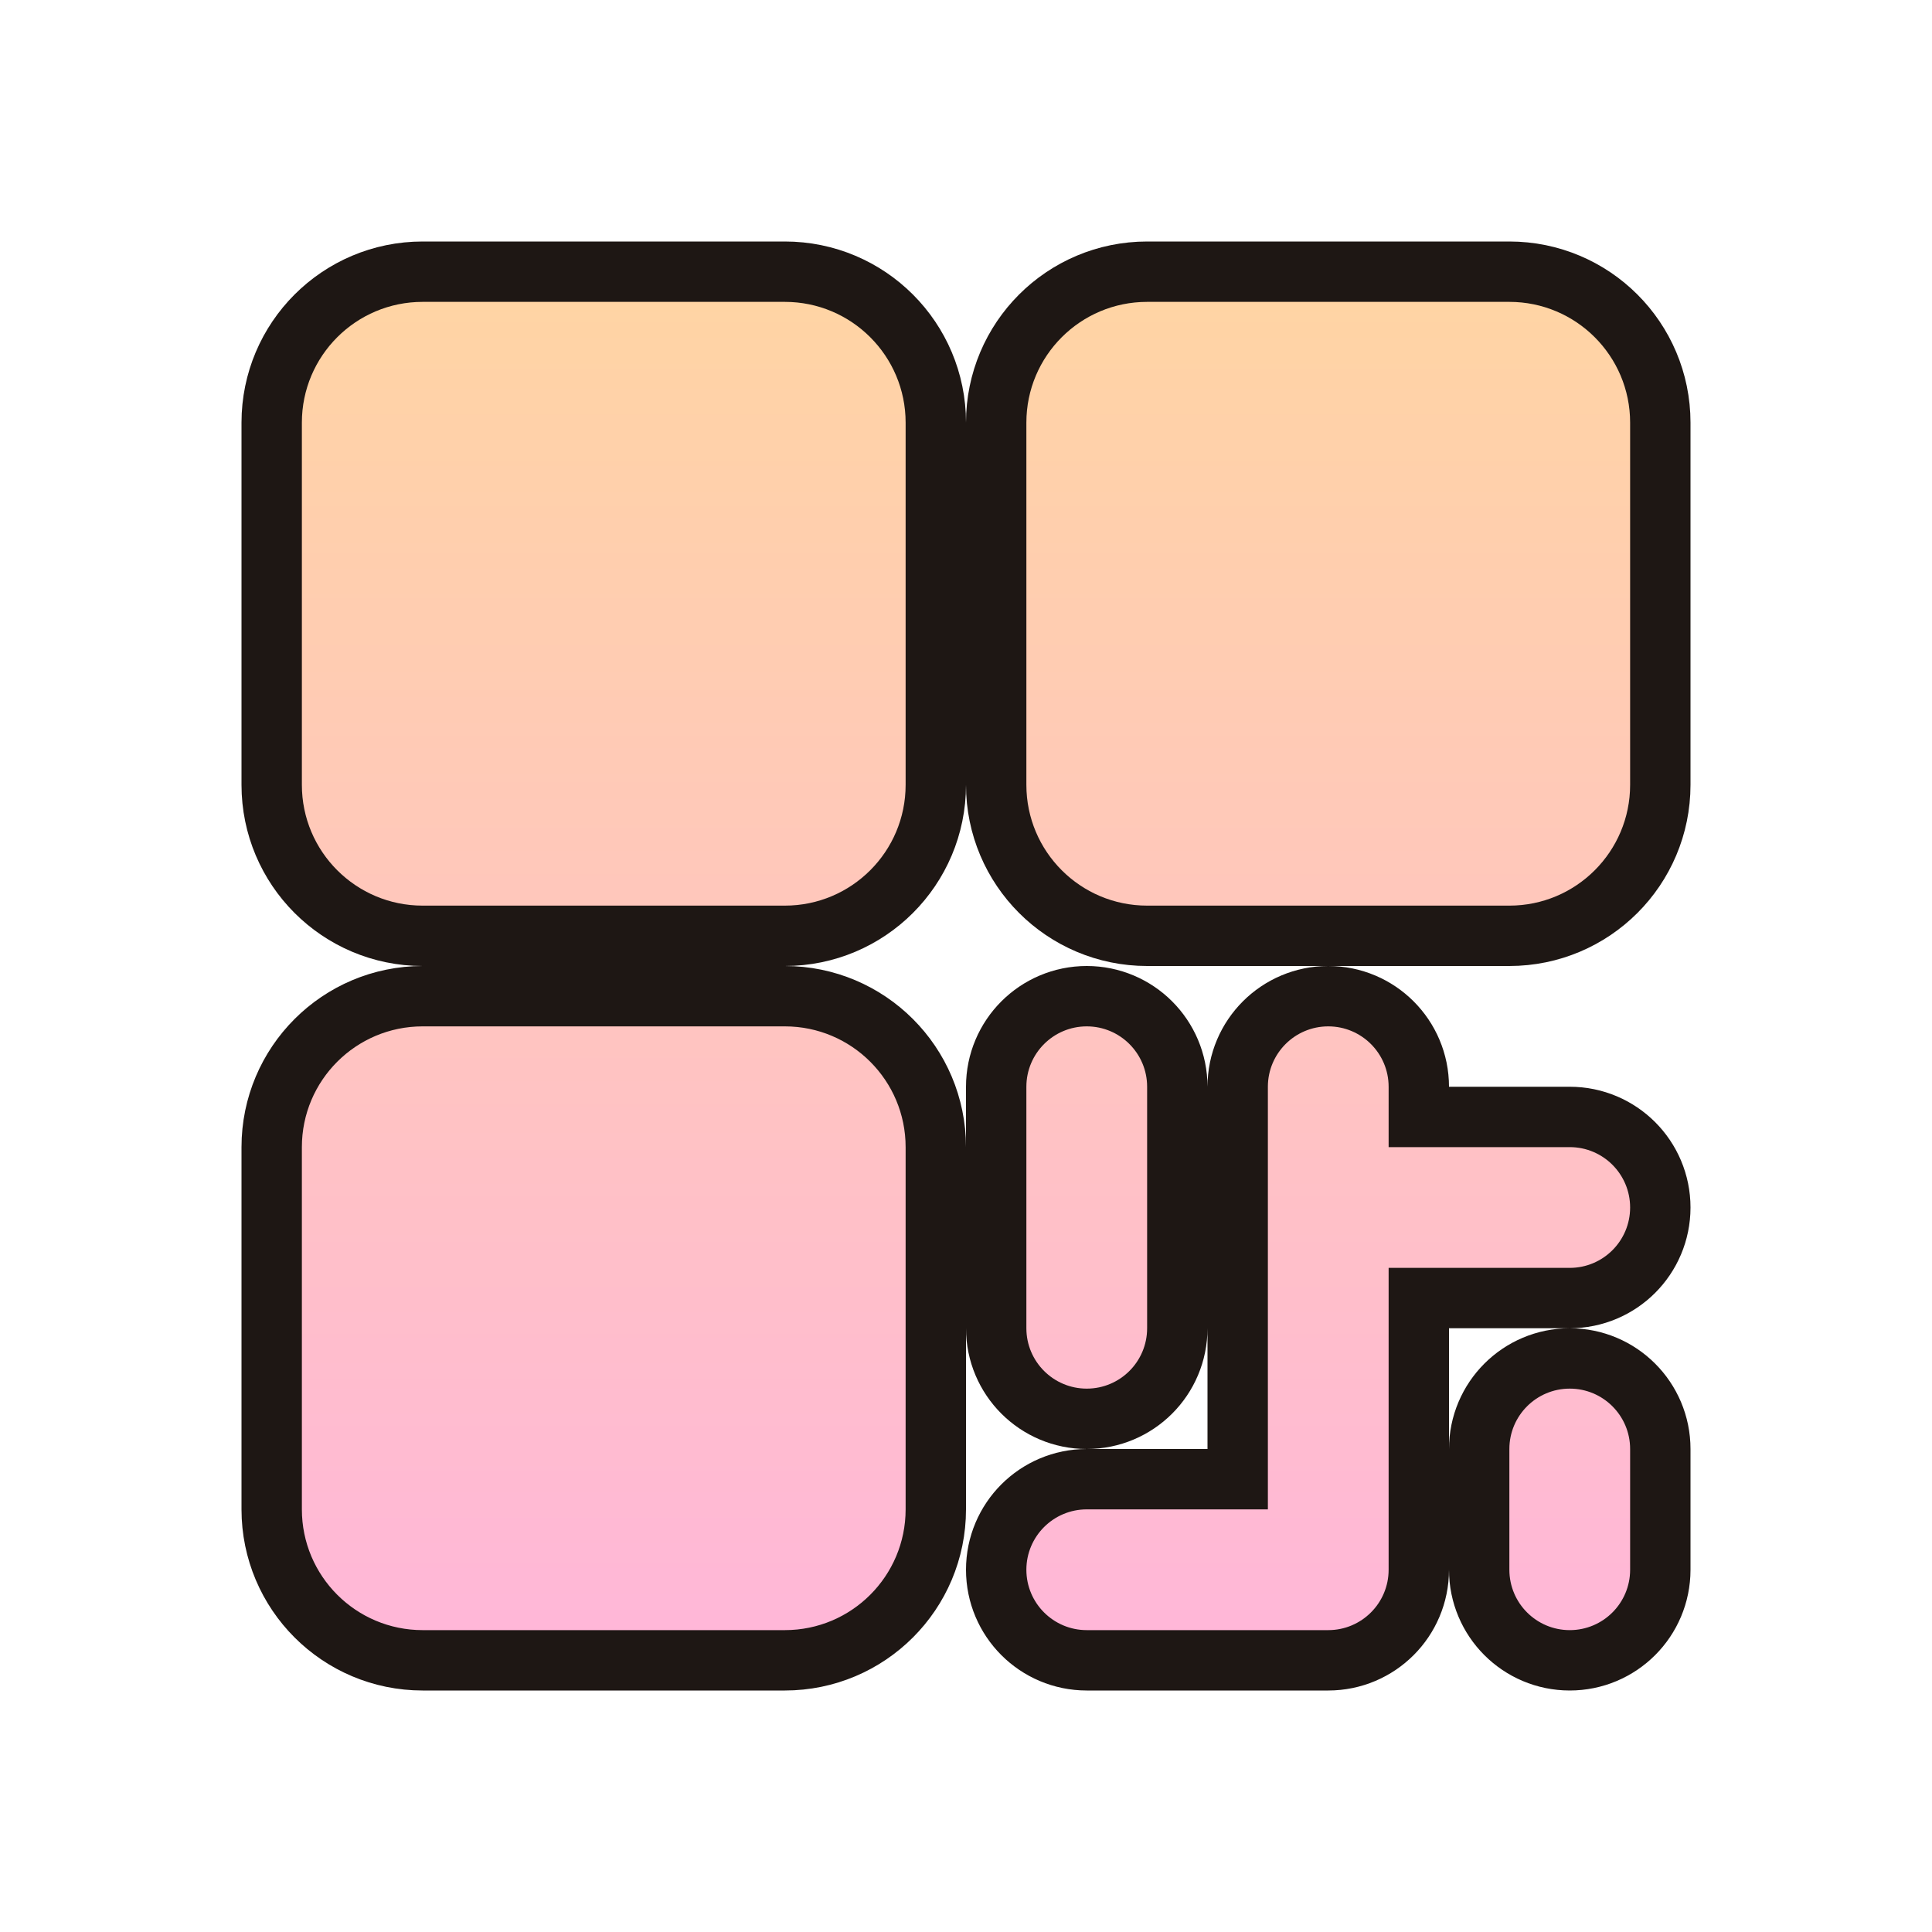
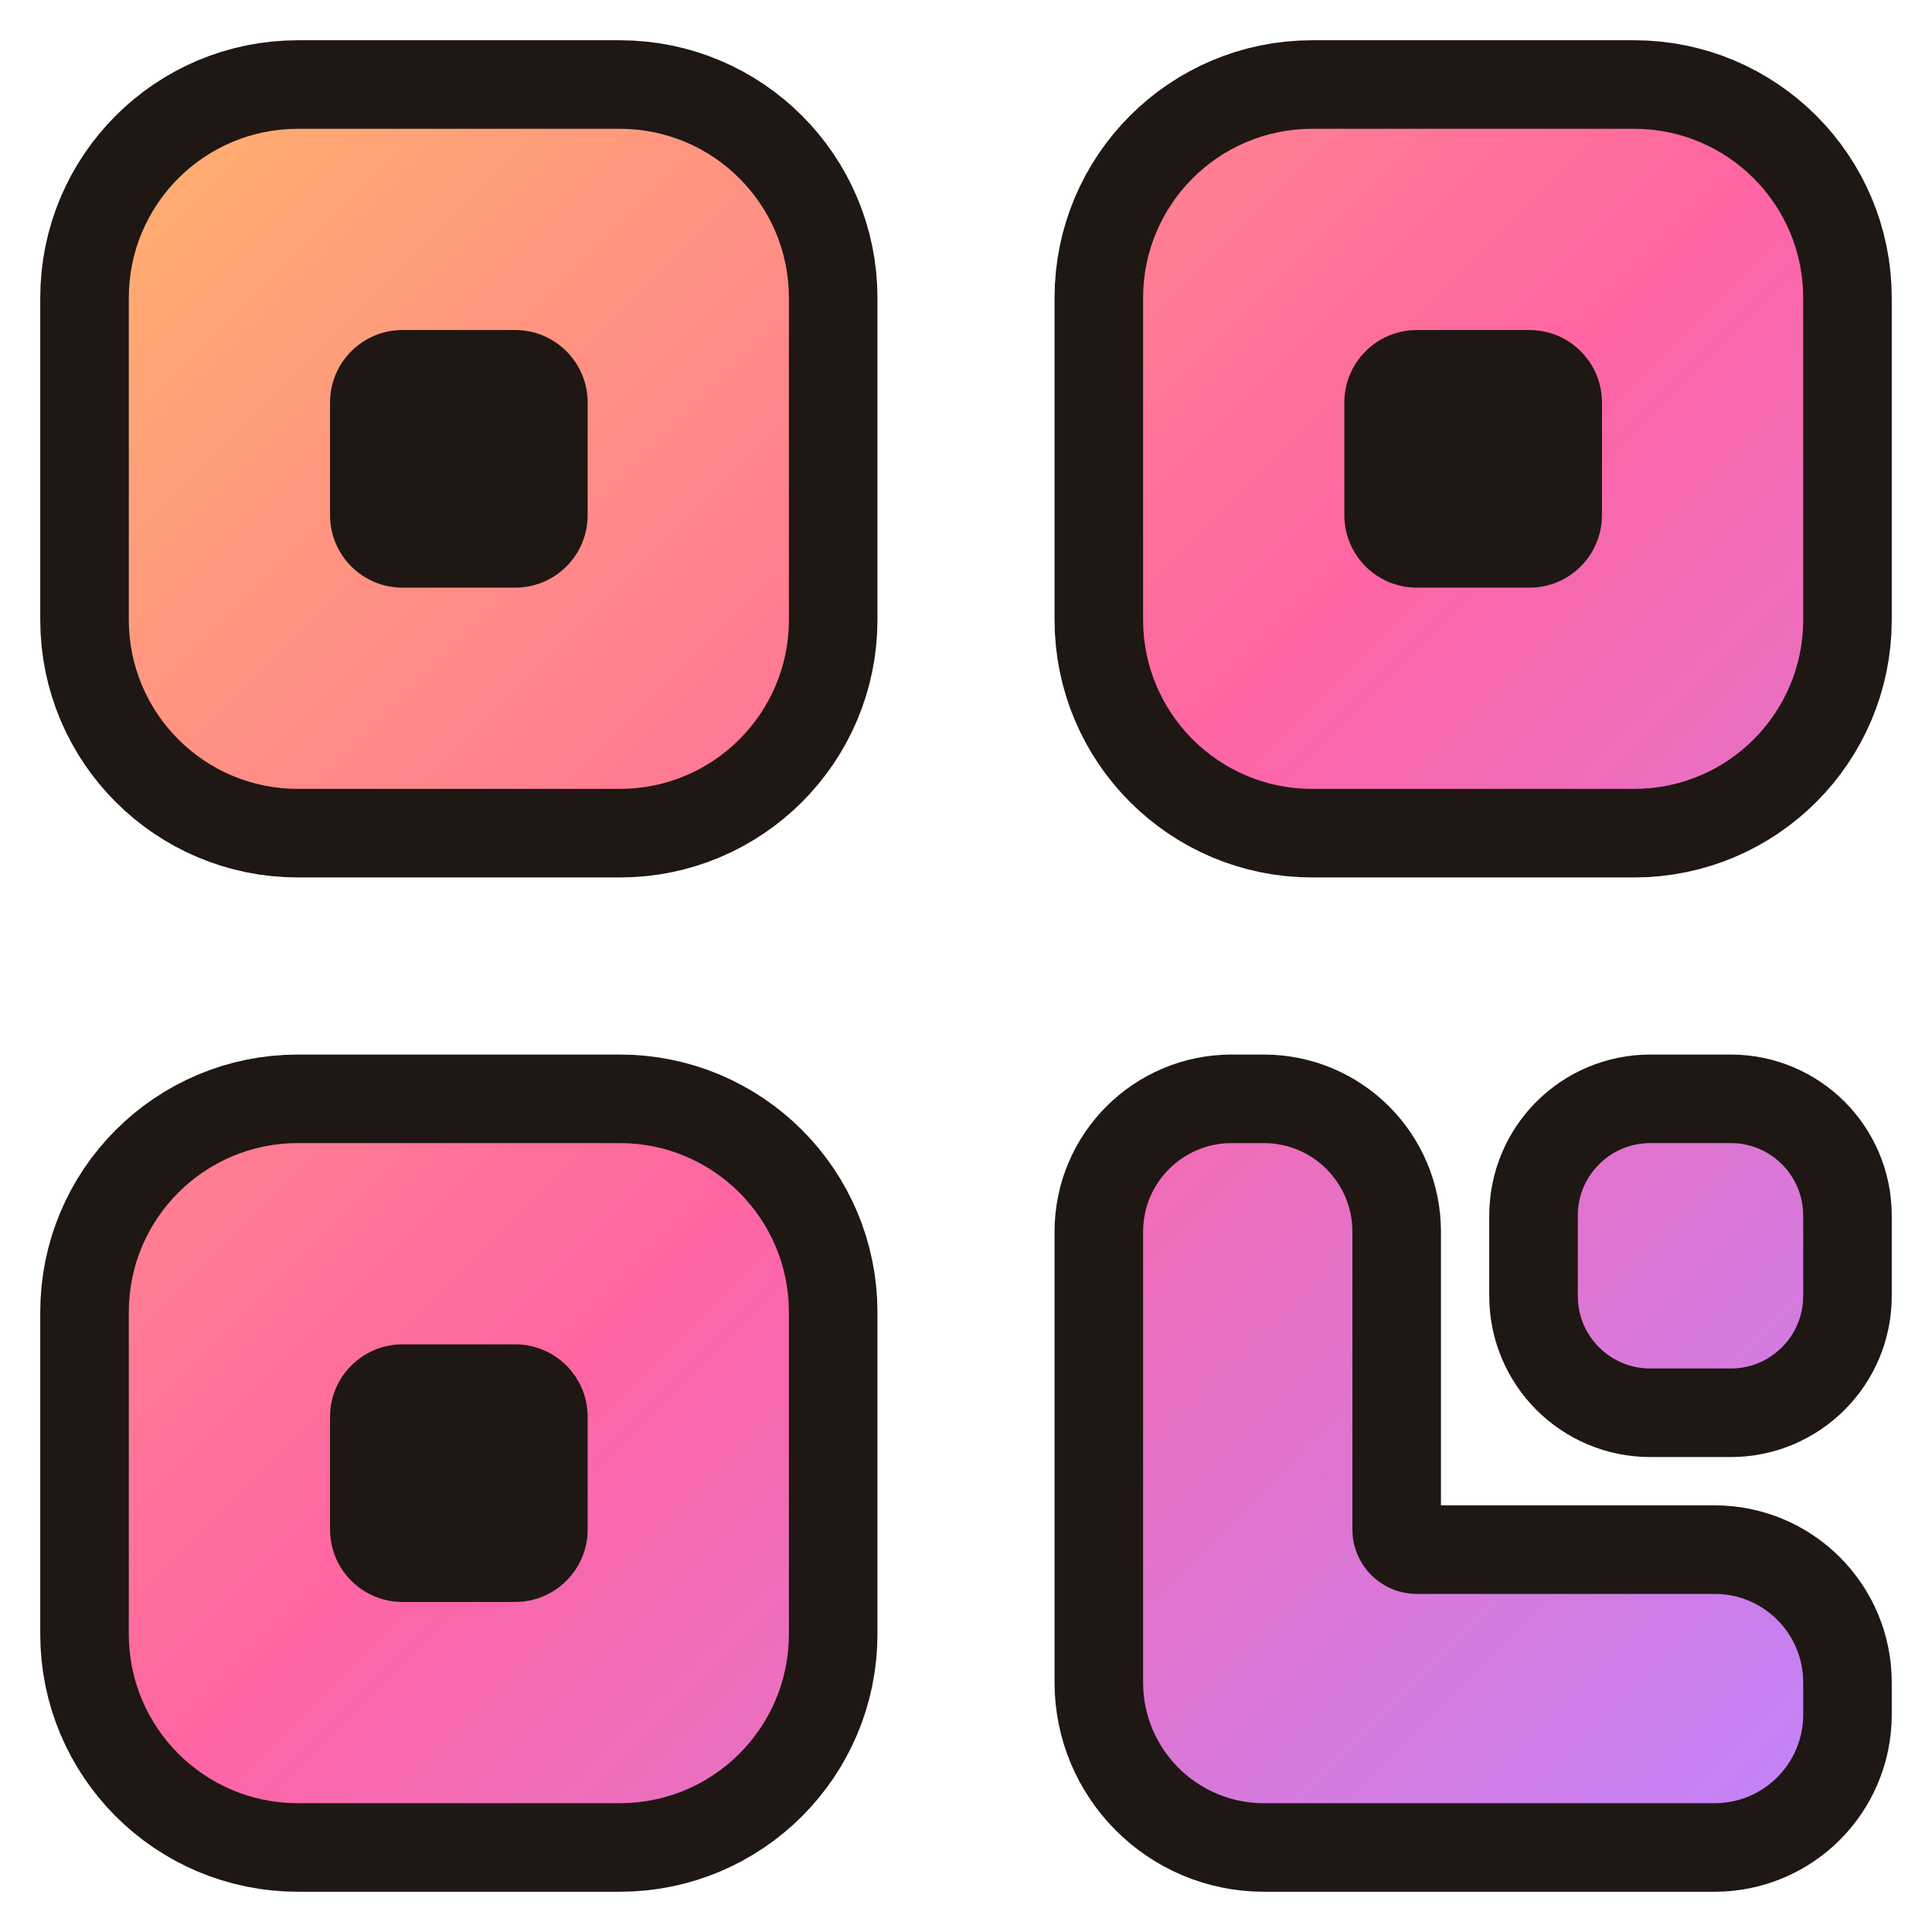
- <svg xmlns="http://www.w3.org/2000/svg" viewBox="0 0 256 256">
+ <svg xmlns="http://www.w3.org/2000/svg" viewBox="8 8 240 240">
  <defs>
-     <linearGradient id="g" x1="0%" y1="0%" x2="0%" y2="100%">
-       <stop offset="0%" stop-color="#FFD4A4" />
-       <stop offset="100%" stop-color="#FFB7D8" />
+     <linearGradient id="qrbGrad" gradientUnits="userSpaceOnUse" x1="20" y1="20" x2="236" y2="236">
+       <stop offset="0%" stop-color="#FFB36B" />
+       <stop offset="50%" stop-color="#FF65A3" />
+       <stop offset="100%" stop-color="#C084FC" />
    </linearGradient>
  </defs>
-   <path d="M120,56v48a16,16,0,0,1-16,16H56a16,16,0,0,1-16-16V56A16,16,0,0,1,56,40h48A16,16,0,0,1,120,56Zm-16,80H56a16,16,0,0,0-16,16v48a16,16,0,0,0,16,16h48a16,16,0,0,0,16-16V152A16,16,0,0,0,104,136Zm96-96H152a16,16,0,0,0-16,16v48a16,16,0,0,0,16,16h48a16,16,0,0,0,16-16V56A16,16,0,0,0,200,40ZM144,184a8,8,0,0,0,8-8V144a8,8,0,0,0-16,0v32A8,8,0,0,0,144,184Zm64-32H184v-8a8,8,0,0,0-16,0v56H144a8,8,0,0,0,0,16h32a8,8,0,0,0,8-8V168h24a8,8,0,0,0,0-16Zm0,32a8,8,0,0,0-8,8v16a8,8,0,0,0,16,0V192A8,8,0,0,0,208,184Z" fill="url(#g)" stroke="#1e1714" stroke-width="16" stroke-linejoin="round" paint-order="stroke" />
+   <rect x="24" y="24" width="82" height="82" rx="21" fill="url(#qrbGrad)" stroke="#1e1714" stroke-width="22" stroke-linejoin="round" paint-order="stroke" />
+   <rect x="49" y="49" width="32" height="32" rx="9" fill="#1e1714" />
+   <rect x="150" y="24" width="82" height="82" rx="21" fill="url(#qrbGrad)" stroke="#1e1714" stroke-width="22" stroke-linejoin="round" paint-order="stroke" />
+   <rect x="175" y="49" width="32" height="32" rx="9" fill="#1e1714" />
+   <rect x="24" y="150" width="82" height="82" rx="21" fill="url(#qrbGrad)" stroke="#1e1714" stroke-width="22" stroke-linejoin="round" paint-order="stroke" />
+   <rect x="49" y="175" width="32" height="32" rx="9" fill="#1e1714" />
+   <path d="M150 161C150 154.925 154.925 150 161 150H165C171.075 150 176 154.925 176 161V198C176 202.418 179.582 206 184 206H221C227.075 206 232 210.925 232 217V221C232 227.075 227.075 232 221 232H165C156.716 232 150 225.284 150 217V161Z" fill="url(#qrbGrad)" stroke="#1e1714" stroke-width="22" stroke-linejoin="round" paint-order="stroke" />
+   <rect x="204" y="150" width="28" height="28" rx="9" fill="url(#qrbGrad)" stroke="#1e1714" stroke-width="22" stroke-linejoin="round" paint-order="stroke" />
</svg>
